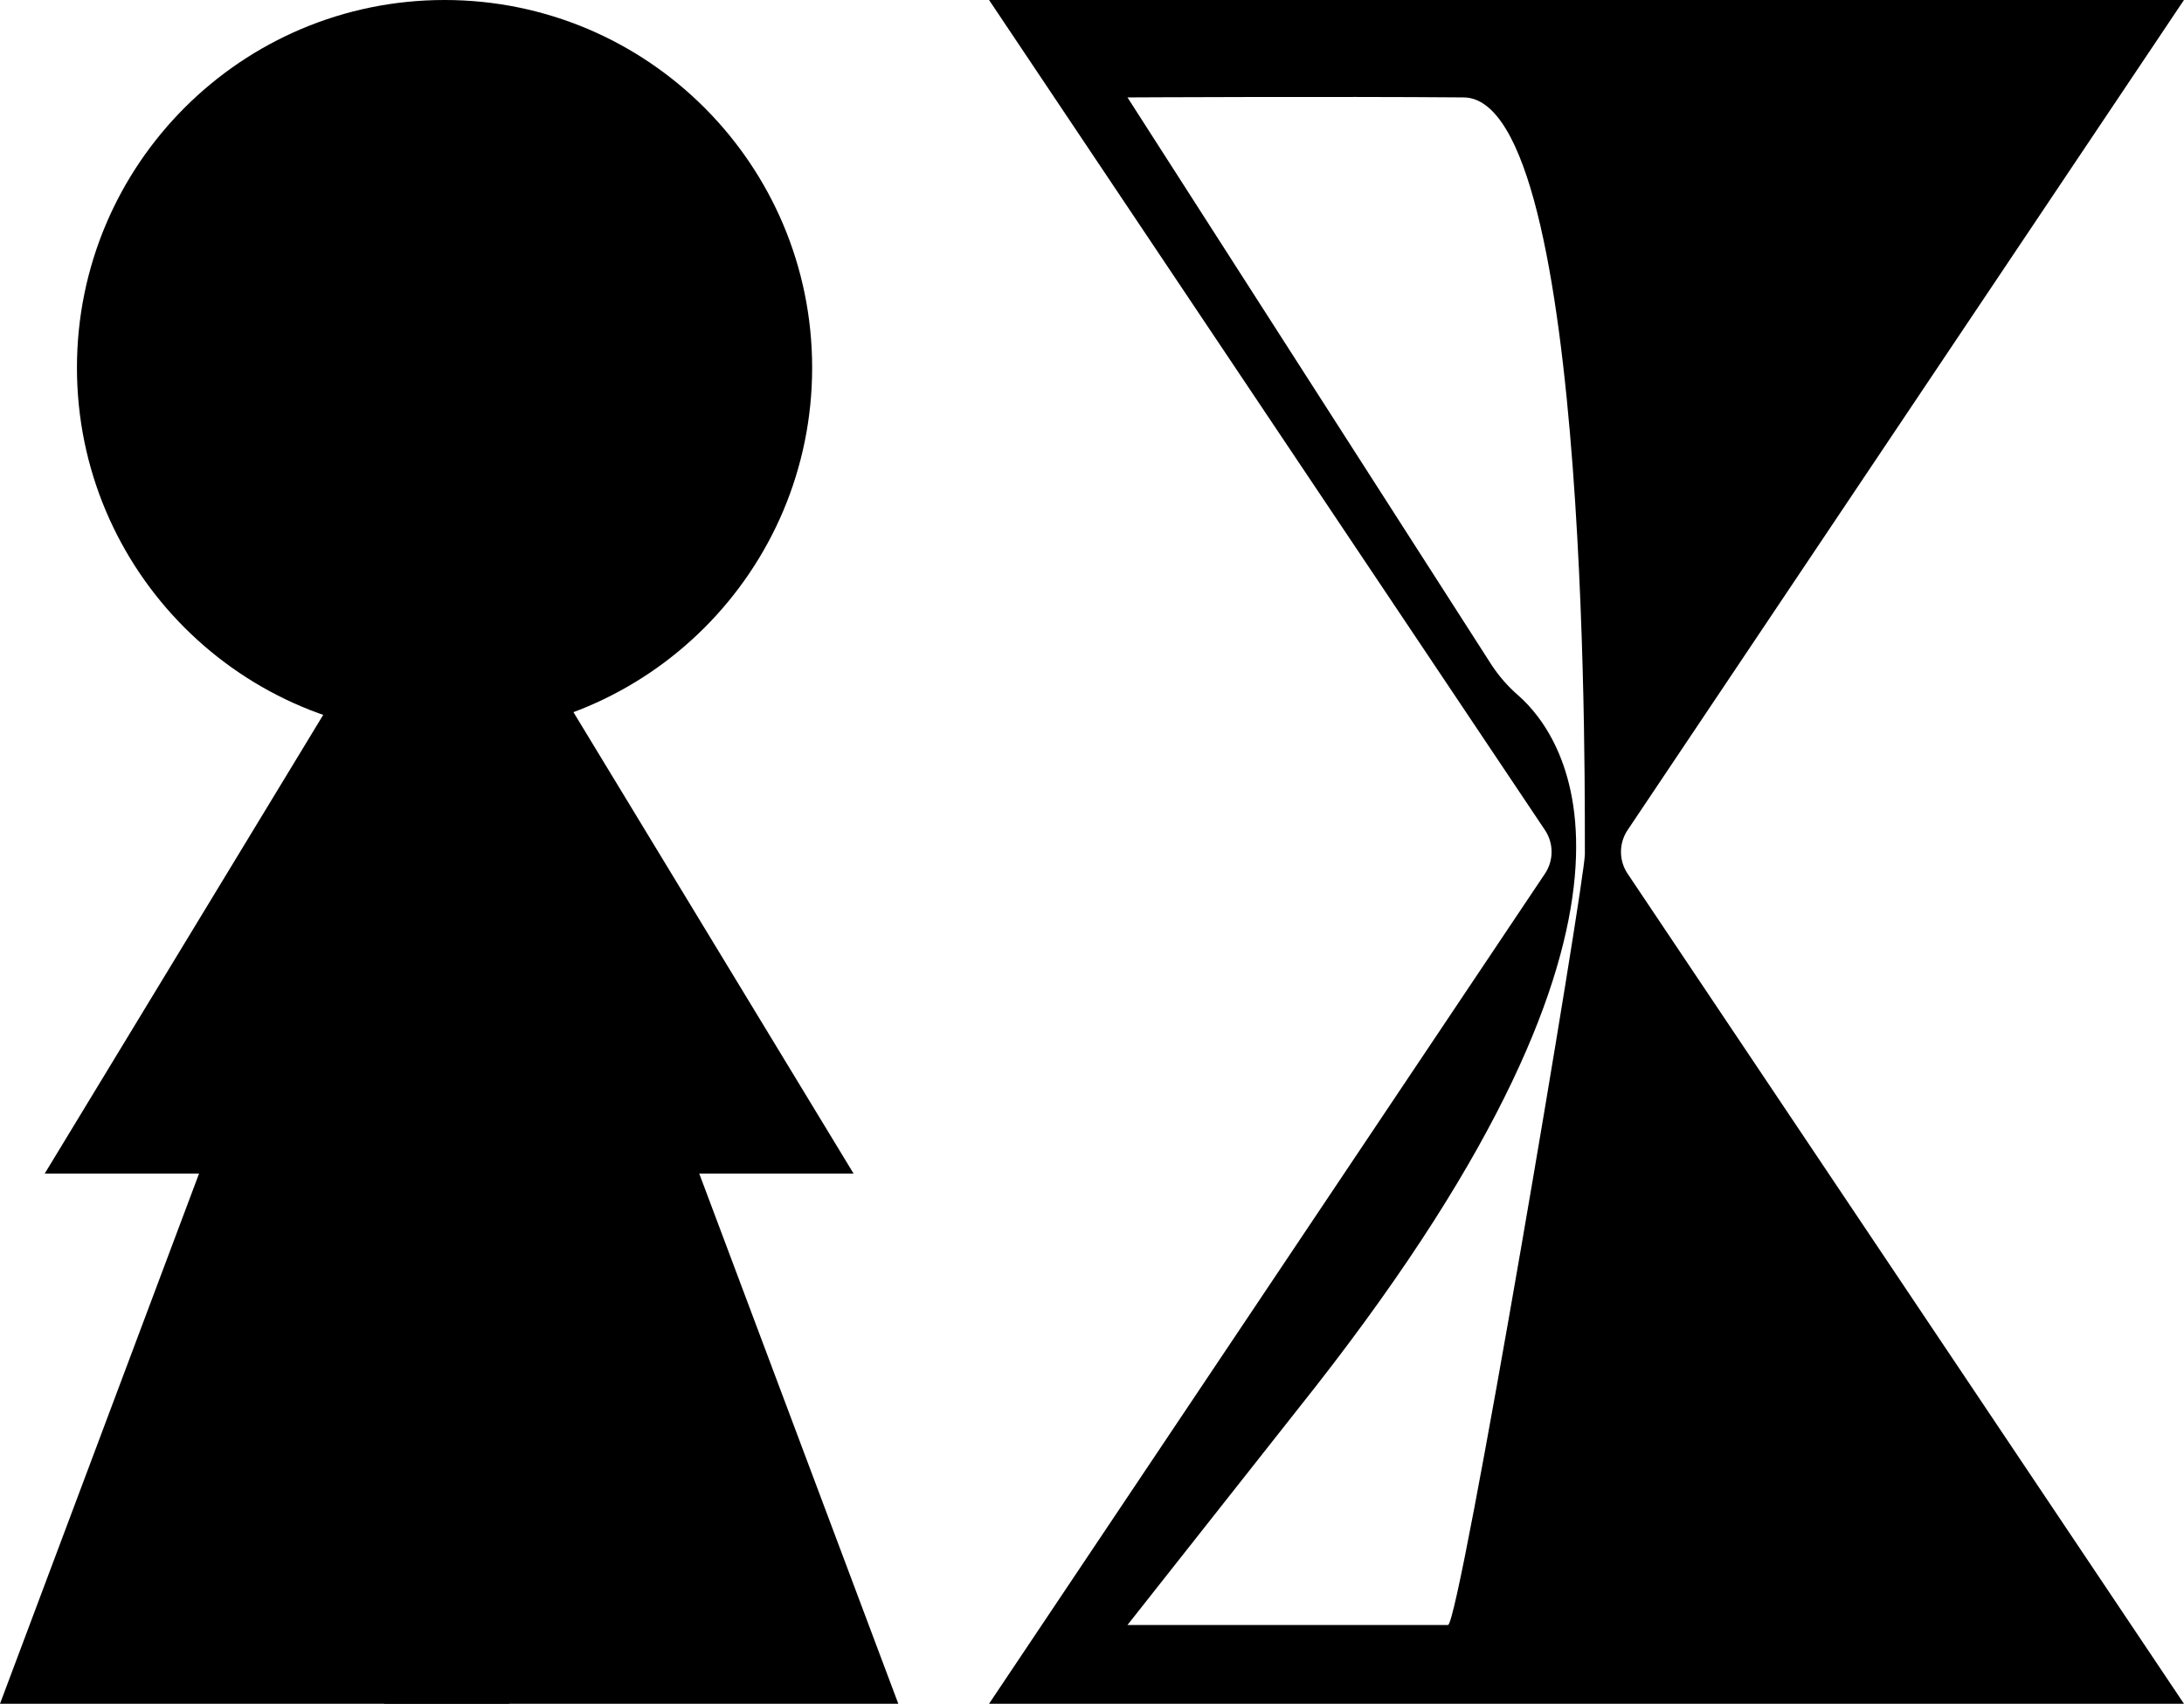
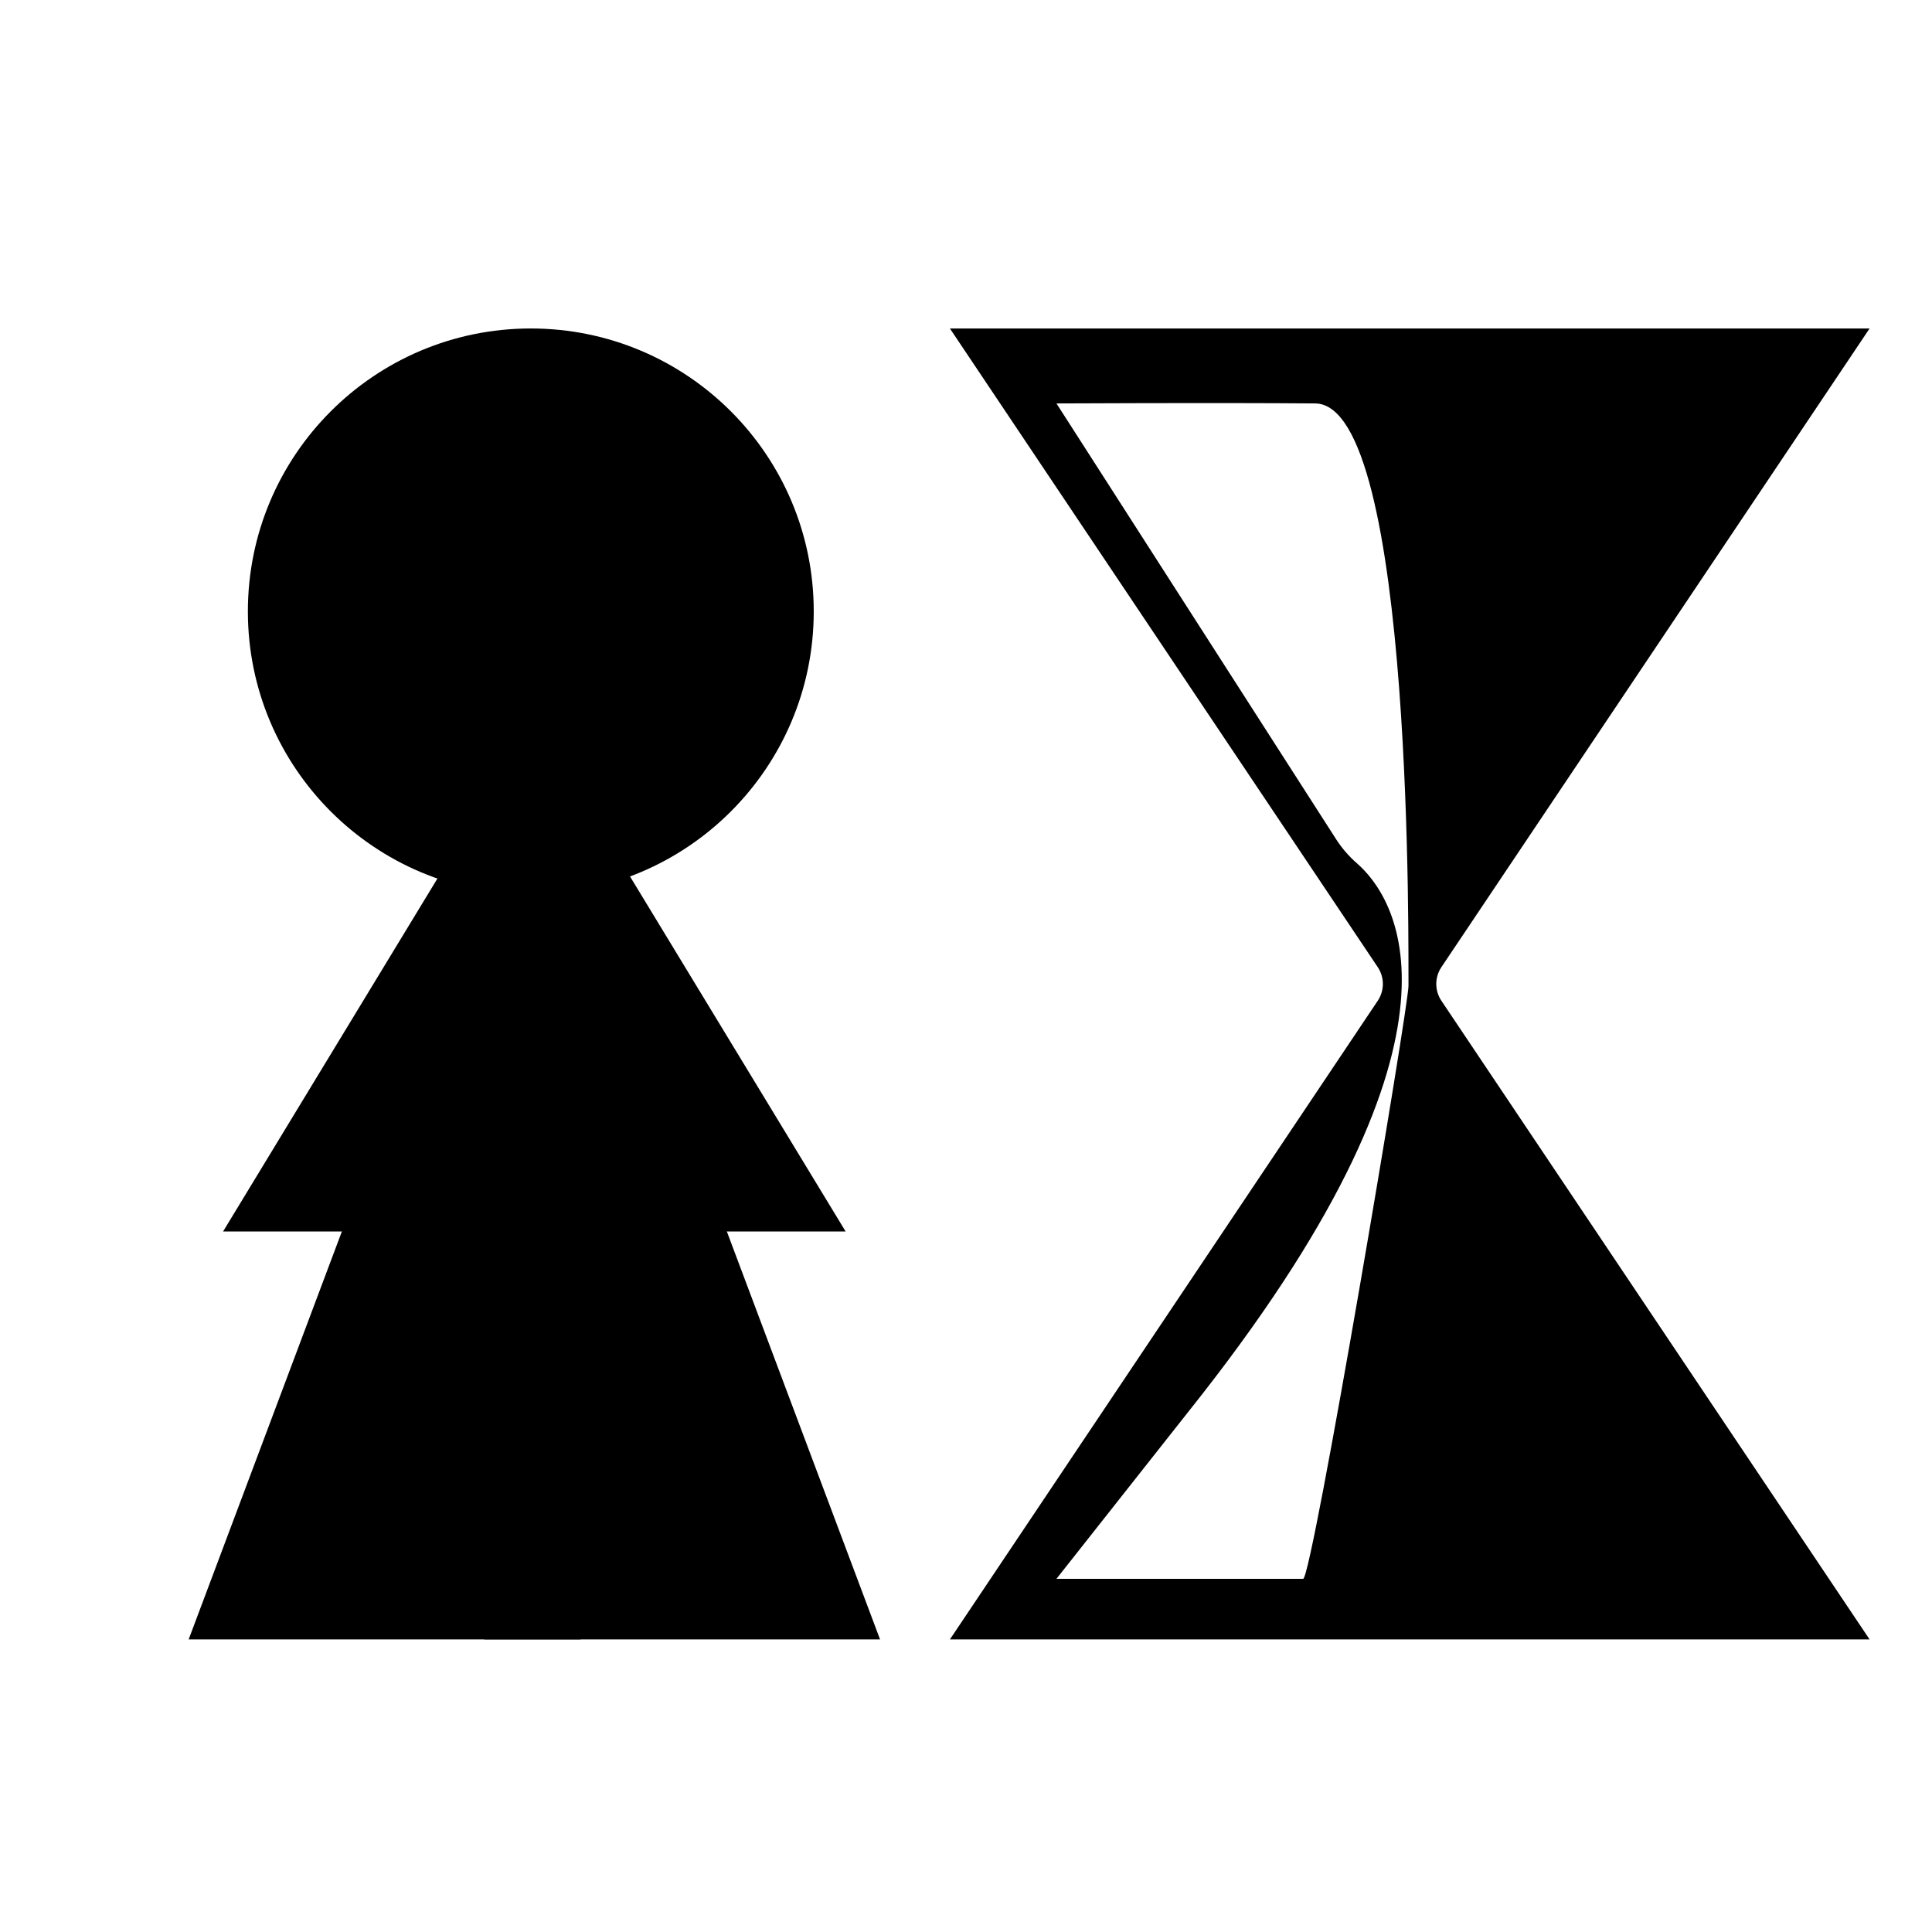
- <svg xmlns="http://www.w3.org/2000/svg" id="Layer_1" data-name="Layer 1" viewBox="0 0 474.29 369.89">
-   <g>
+ <svg xmlns="http://www.w3.org/2000/svg" viewBox="0 0 545.12 545.12">
+   <defs>
+     <style>
+       .cls-1 {
+         opacity: 0;
+       }
+     </style>
+   </defs>
+   <g id="Layer_2" data-name="Layer 2">
+     <g class="cls-1">
+       <path d="M576.85,27.51V572.13H32.23V27.51H576.85m.25-.25H32V572.38H577.1V27.26Z" transform="translate(-31.98 -27.26)" />
+     </g>
+   </g>
+   <g id="Layer_1" data-name="Layer 1">
    <g>
-       <circle cx="96.54" cy="79.83" r="79.83" />
-       <polyline points="97.54 110.17 97.54 254.79 9.71 254.79" />
      <g>
-         <polyline points="97.54 110.17 97.54 254.79 185.37 254.79" />
-         <polyline points="97.54 110.17 97.54 369.89 195.08 369.89" />
-         <polyline points="97.54 110.17 97.54 369.89 0 369.89" />
+         <circle cx="149.77" cy="172.51" r="79.83" />
+         <polyline points="150.77 202.85 150.77 347.47 62.94 347.47" />
+         <g>
+           <polyline points="150.77 202.85 150.77 347.47 238.6 347.47" />
+           <polyline points="150.77 202.85 150.77 462.57 248.31 462.57" />
+           <polyline points="150.77 202.85 150.77 462.57 53.23 462.57" />
+         </g>
      </g>
+       <rect x="136.65" y="234.54" width="27.16" height="228.02" />
    </g>
-     <rect x="83.42" y="141.86" width="27.16" height="228.02" />
+     <path d="M438.67,300.15,559.49,119.94H300L420.72,300.15a8.5,8.5,0,0,1,0,9.47L300,489.83H559.49L438.67,309.62A8.5,8.5,0,0,1,438.67,300.15Zm-39,172.58H330.06L371,420.87C452.21,317,425,279.78,414.94,270.93a31.92,31.92,0,0,1-5.83-6.66L330.06,141.09s44.81-.23,73,0,26.21,159.11,26.33,164.28S402.17,472.73,399.67,472.73Z" transform="translate(-31.98 -27.26)" />
  </g>
-   <path d="M438.67,300.15,559.49,119.94H300L420.72,300.15a8.5,8.5,0,0,1,0,9.47L300,489.83H559.49L438.67,309.62A8.5,8.5,0,0,1,438.67,300.15Zm-39,172.58H330.06L371,420.87C452.21,317,425,279.78,414.94,270.93a31.92,31.92,0,0,1-5.83-6.66L330.06,141.09s44.81-.23,73,0,26.21,159.11,26.33,164.28S402.17,472.73,399.67,472.73Z" transform="translate(-85.21 -119.94)" />
</svg>
